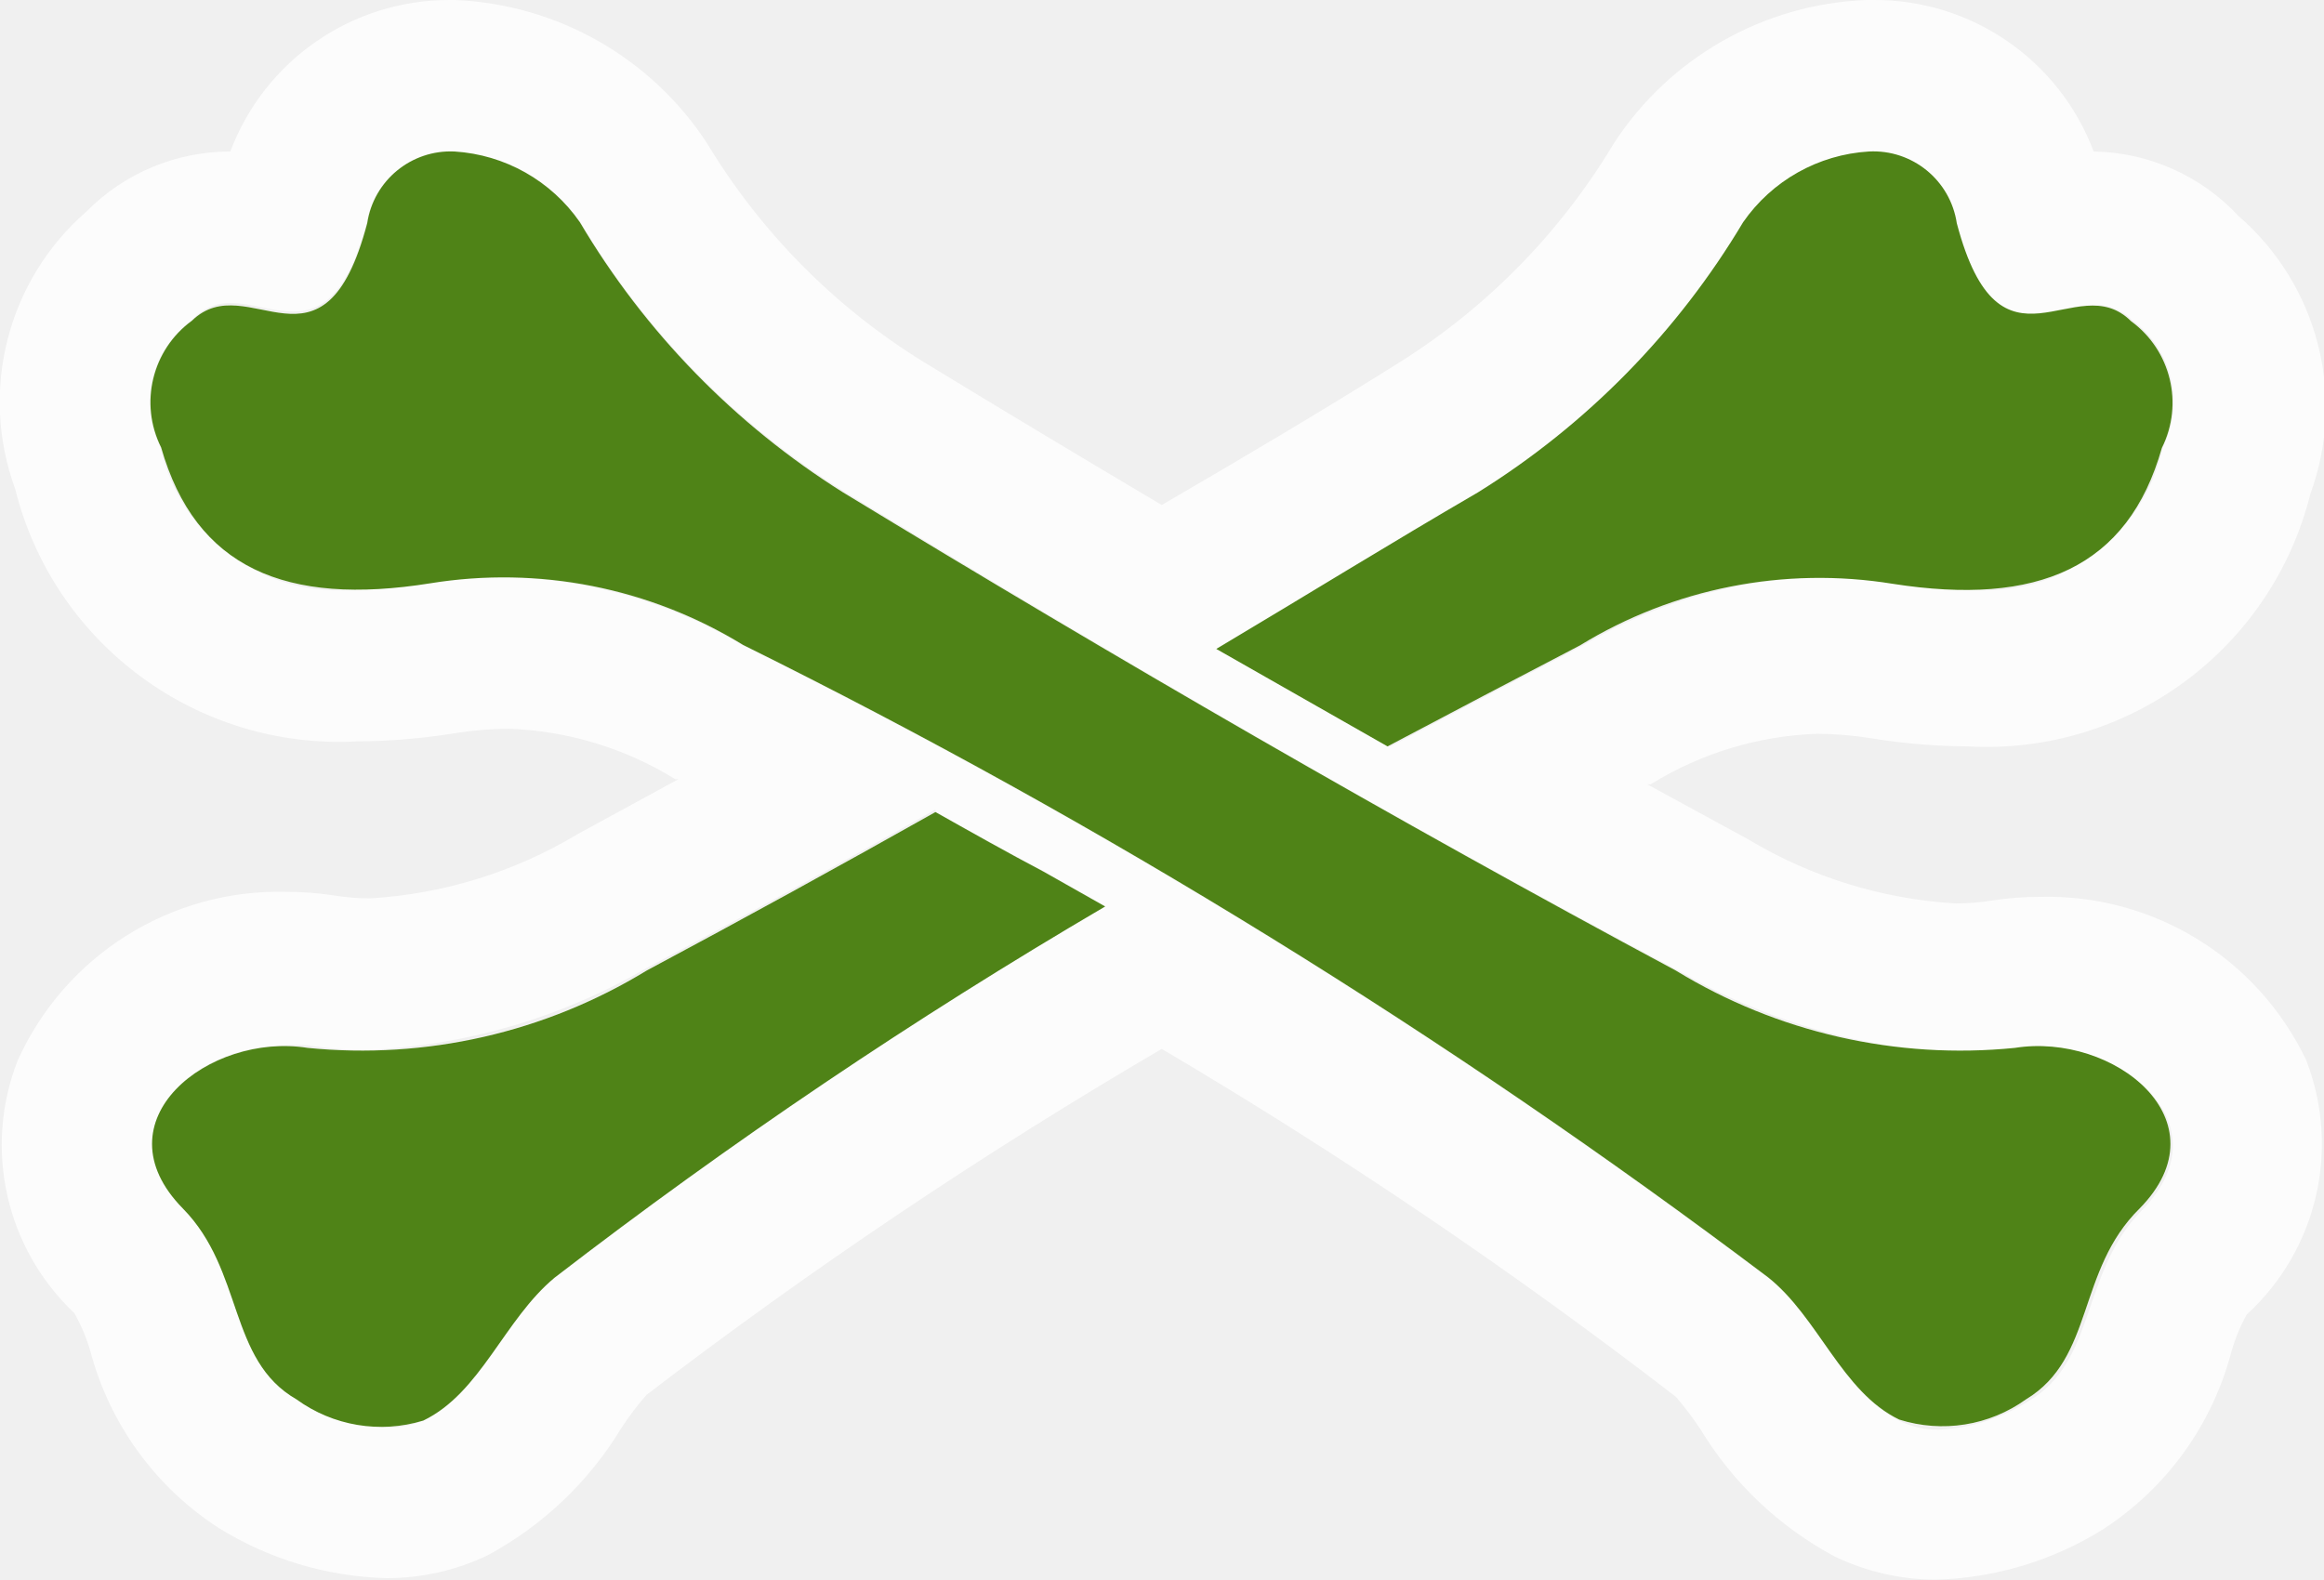
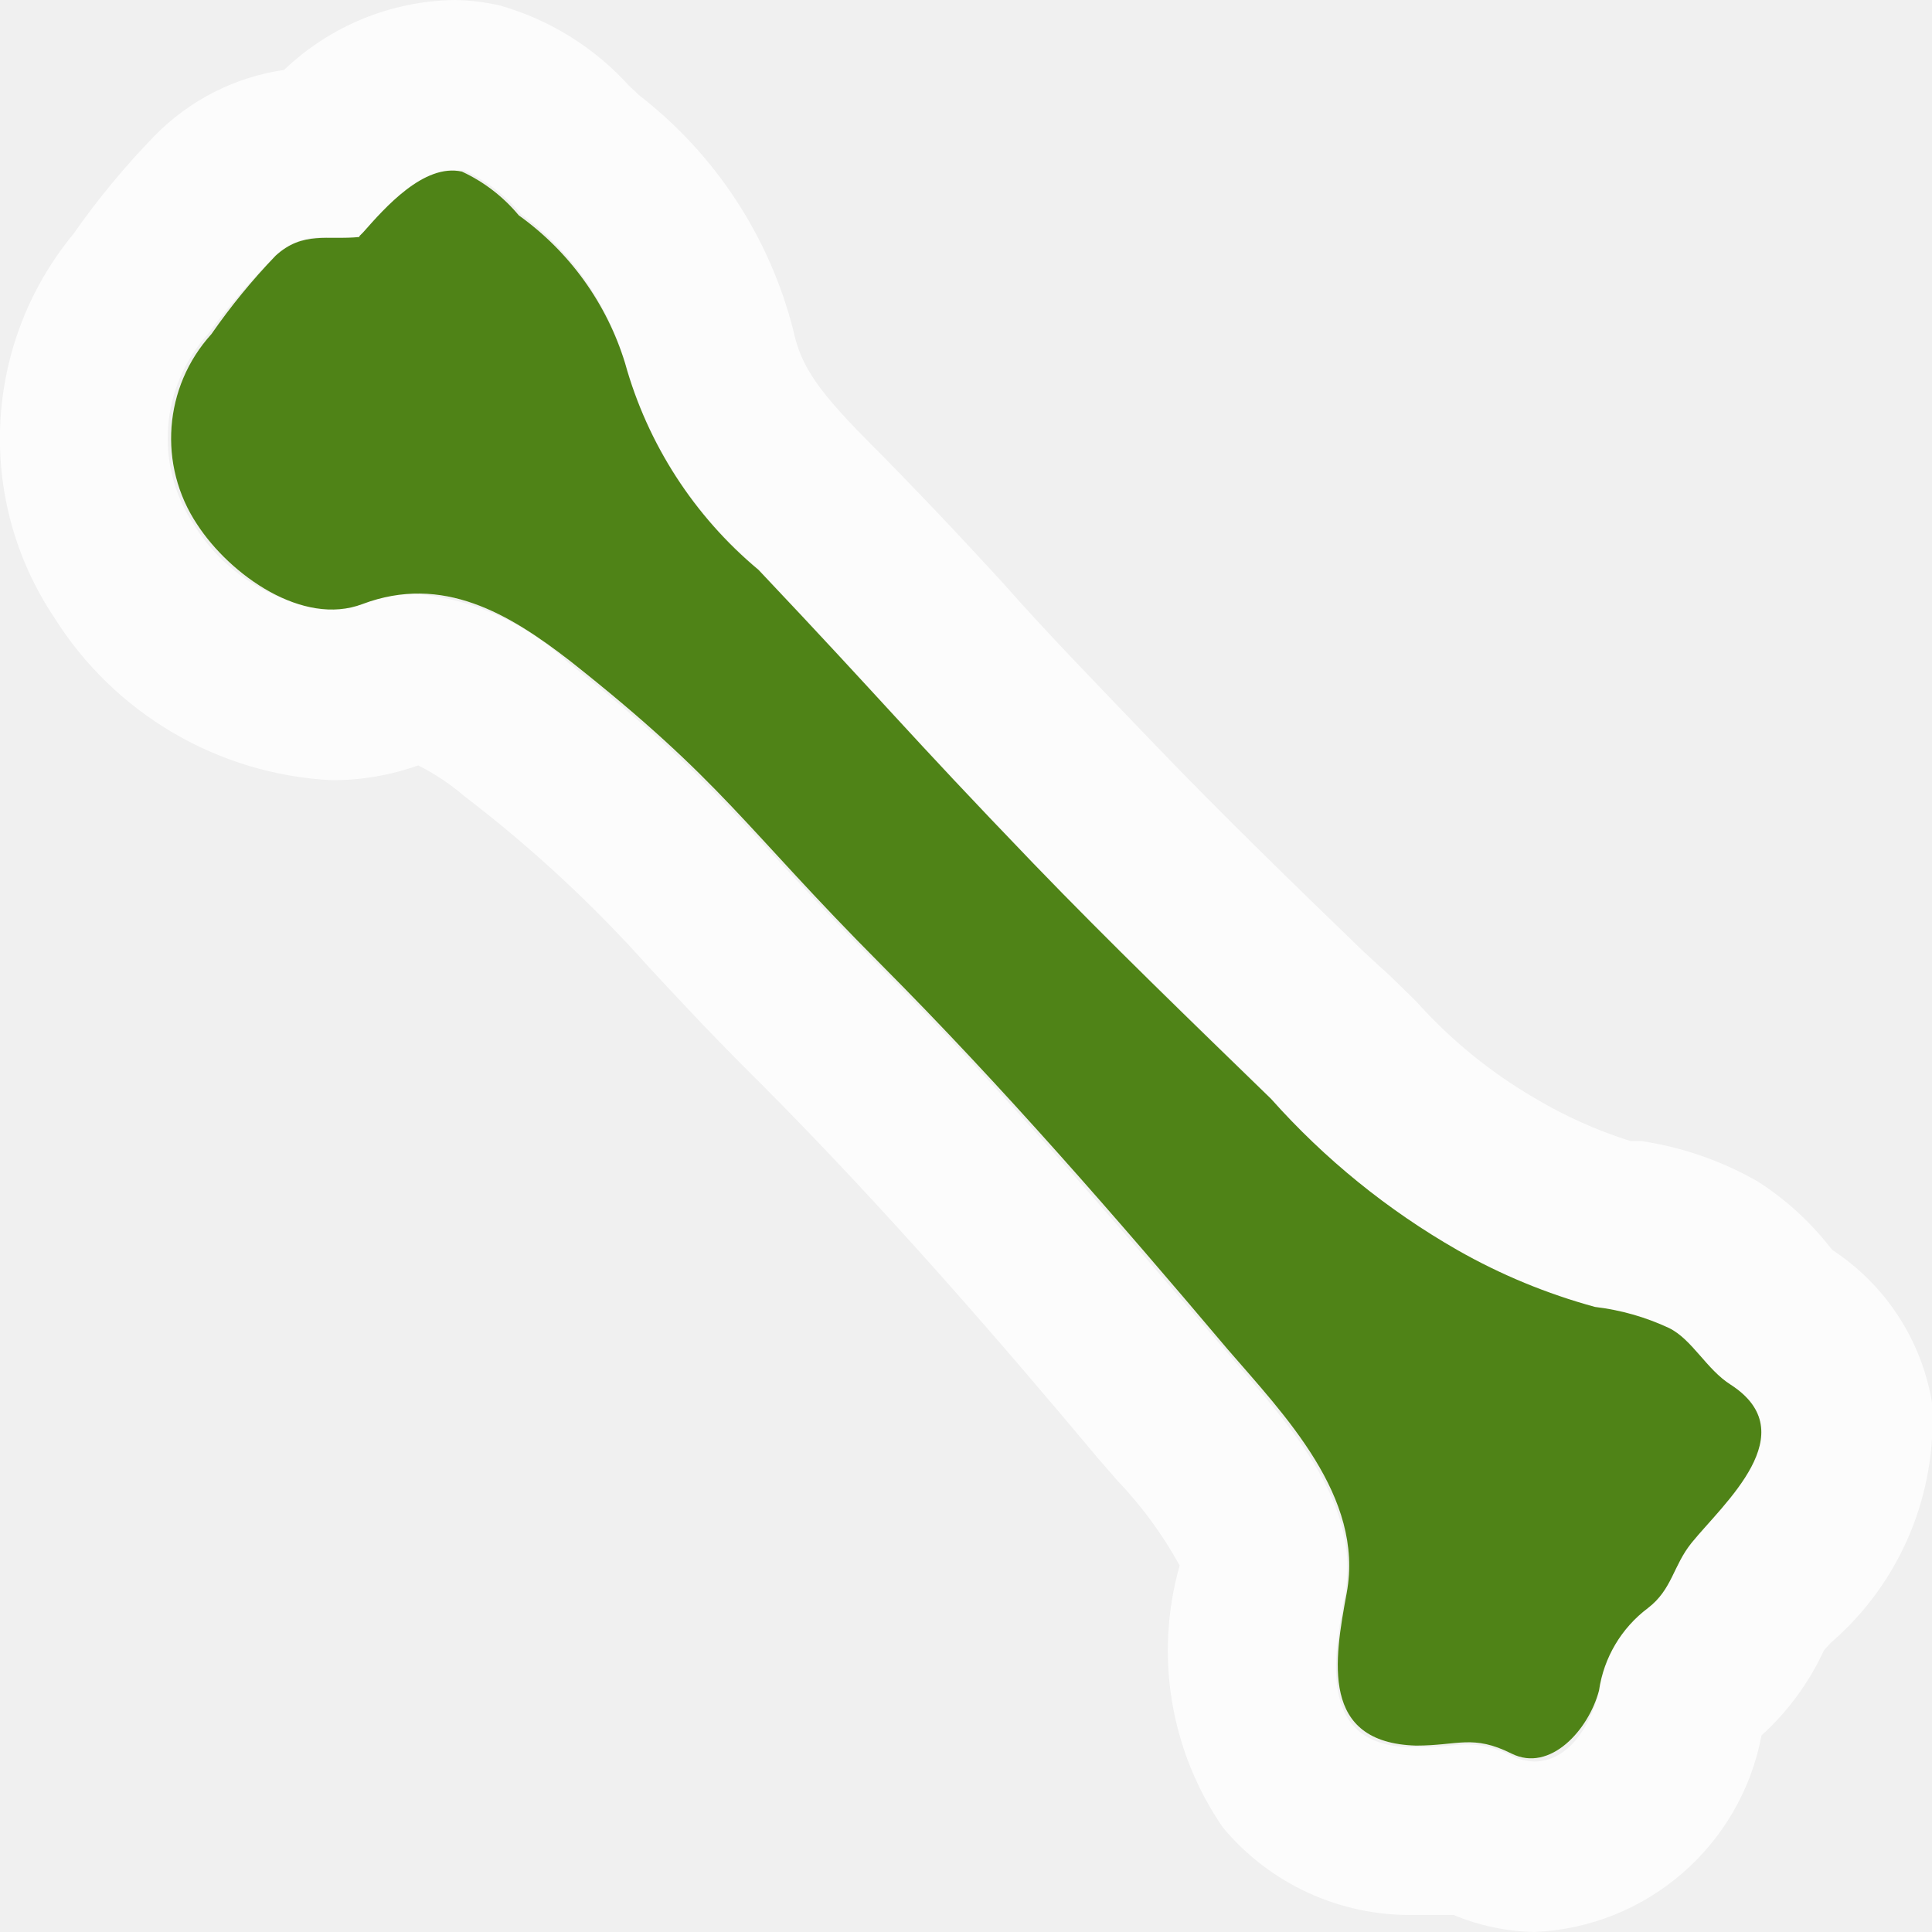
- <svg xmlns="http://www.w3.org/2000/svg" viewBox="0 0 46.01 31.28">
+ <svg xmlns="http://www.w3.org/2000/svg" viewBox="0 0 34 33.99">
  <defs>
    <style>.a{opacity:0.8;}.b{fill:#fff;}.c{fill:#4f8317;}</style>
  </defs>
  <g class="a">
-     <path class="b" d="M9,3A1.67,1.67,0,0,0,7.27,4.42c-.86,3.27-2.36.85-3.47,1.93a2,2,0,0,0-.61,2.51c.68,2.38,2.46,3.15,5.33,2.69a9.07,9.07,0,0,1,6.19,1.22A128.36,128.36,0,0,1,35,25.29c1,.79,1.46,2.27,2.6,2.82a2.84,2.84,0,0,0,2.51-.4c1.36-.82,1-2.55,2.25-3.78,1.71-1.74-.52-3.49-2.47-3.18a10.8,10.8,0,0,1-6.71-1.53c-5.6-3-11.08-6.18-16.49-9.47A15.86,15.86,0,0,1,11.48,4.4,3.27,3.27,0,0,0,9,3ZM37,3a3.27,3.27,0,0,0-2.49,1.4,15.88,15.88,0,0,1-5.25,5.35c-1.72,1-3.45,2.07-5.18,3.1l3.39,1.93q1.89-1,3.81-2a9.07,9.07,0,0,1,6.19-1.22c2.88.45,4.66-.32,5.33-2.69a2,2,0,0,0-.61-2.51C41.1,5.27,39.6,7.68,38.74,4.42A1.67,1.67,0,0,0,37,3ZM18.52,16.08q-2.84,1.6-5.72,3.14a10.81,10.81,0,0,1-6.71,1.53c-1.95-.31-4.18,1.44-2.47,3.18,1.21,1.23.89,3,2.25,3.78a2.85,2.85,0,0,0,2.51.42c1.14-.55,1.6-2,2.6-2.83a104.14,104.14,0,0,1,10.9-7.35l-1.22-.69C19.94,16.88,19.23,16.48,18.52,16.08Z" />
-     <path class="b" d="M37.07,3a1.67,1.67,0,0,1,1.67,1.42c.39,1.48.91,1.79,1.47,1.79.41,0,.83-.17,1.24-.17a1,1,0,0,1,.76.3,2,2,0,0,1,.61,2.51,3.6,3.6,0,0,1-3.89,2.82,9.37,9.37,0,0,1-1.44-.12A9.9,9.9,0,0,0,36,11.43a9.57,9.57,0,0,0-4.66,1.35q-1.92,1-3.81,2L24.1,12.85c1.73-1,3.46-2,5.18-3.1A15.88,15.88,0,0,0,34.53,4.4,3.27,3.27,0,0,1,37,3h0M8.95,3H9a3.27,3.27,0,0,1,2.49,1.4,15.86,15.86,0,0,0,5.25,5.35c5.41,3.3,10.88,6.5,16.49,9.47a12,12,0,0,0,5.51,1.62,7.59,7.59,0,0,0,1.2-.09,2.93,2.93,0,0,1,.46,0c1.81,0,3.59,1.61,2,3.22-1.21,1.23-.89,3-2.25,3.78a3.63,3.63,0,0,1-1.77.56,1.68,1.68,0,0,1-.74-.16c-1.14-.55-1.6-2-2.6-2.82A128.36,128.36,0,0,0,14.71,12.78a9.57,9.57,0,0,0-4.66-1.35,9.9,9.9,0,0,0-1.53.12,9.37,9.37,0,0,1-1.44.12A3.6,3.6,0,0,1,3.18,8.86a2,2,0,0,1,.61-2.51A1,1,0,0,1,4.56,6c.41,0,.83.17,1.24.17.56,0,1.08-.31,1.47-1.79A1.67,1.67,0,0,1,8.95,3m9.57,13.08c.71.39,1.42.79,2.14,1.17l1.22.69A104.14,104.14,0,0,0,11,25.29c-1,.79-1.46,2.28-2.6,2.83a1.66,1.66,0,0,1-.73.15,3.67,3.67,0,0,1-1.79-.57c-1.36-.82-1-2.55-2.25-3.78-1.58-1.61.2-3.22,2-3.22a2.94,2.94,0,0,1,.46,0,7.59,7.59,0,0,0,1.2.09,12,12,0,0,0,5.51-1.62q2.88-1.53,5.72-3.14M37.07,0h-.12a6.25,6.25,0,0,0-5,2.84,13,13,0,0,1-4.25,4.34C26.17,8.14,24.6,9.07,23,10c-1.5-.89-3.07-1.83-4.71-2.83A12.94,12.94,0,0,1,14,2.84,6.27,6.27,0,0,0,9,0h-.1A4.63,4.63,0,0,0,4.56,3h0A4,4,0,0,0,1.71,4.19,5,5,0,0,0,.3,9.68a6.61,6.61,0,0,0,6.78,5A12.42,12.42,0,0,0,9,14.52a7,7,0,0,1,1.07-.09,6.72,6.72,0,0,1,3.3,1l.06,0-2,1.09a9,9,0,0,1-4.11,1.27,4.62,4.62,0,0,1-.72-.06,6,6,0,0,0-.93-.07A5.67,5.67,0,0,0,.35,21,4.58,4.58,0,0,0,1.47,26a3.46,3.46,0,0,1,.32.76,6,6,0,0,0,2.53,3.49,6.62,6.62,0,0,0,3.33,1,4.63,4.63,0,0,0,2-.45,6.94,6.94,0,0,0,2.65-2.52,5.72,5.72,0,0,1,.5-.66A99.42,99.42,0,0,1,23,20.77a99.38,99.38,0,0,1,10.18,6.89,6.22,6.22,0,0,1,.49.65,6.93,6.93,0,0,0,2.65,2.51,4.64,4.64,0,0,0,2,.46,6.58,6.58,0,0,0,3.32-1,6,6,0,0,0,2.53-3.49,3.5,3.5,0,0,1,.31-.76A4.58,4.58,0,0,0,45.66,21a5.67,5.67,0,0,0-5.28-3.24h0a6,6,0,0,0-.93.07,4.62,4.62,0,0,1-.73.06,9,9,0,0,1-4.11-1.27l-2-1.09.07,0a6.71,6.71,0,0,1,3.3-1,7,7,0,0,1,1.07.09,12.42,12.42,0,0,0,1.91.16,6.61,6.61,0,0,0,6.78-5,5,5,0,0,0-1.42-5.5A4,4,0,0,0,41.45,3h0a4.63,4.63,0,0,0-4.38-3Z" />
+     <path class="b" d="M6.33,4.17c-.56.06-1-.11-1.48.33A11.22,11.22,0,0,0,3.72,5.88a2.73,2.73,0,0,0-.25,3.35c.58.89,1.86,1.8,2.91,1.4,1.41-.53,2.58.17,3.65,1,2.71,2.14,3.05,2.91,5.48,5.35,2.14,2.15,4.13,4.44,6.09,6.76,1,1.16,2.41,2.6,2.1,4.29-.22,1.19-.47,2.64,1.22,2.69.74,0,1-.2,1.68.14s1.36-.42,1.54-1.11A2.21,2.21,0,0,1,29,28.3c.43-.33.44-.74.77-1.15.57-.7,2-1.93.69-2.78-.43-.27-.68-.8-1.09-1a4.26,4.26,0,0,0-1.3-.37,10.44,10.44,0,0,1-2.42-1,13.11,13.11,0,0,1-3.28-2.66c-1.41-1.37-2.82-2.73-4.18-4.14-2.29-2.38-2.57-2.77-4.84-5.17A7.27,7.27,0,0,1,11,6.39a5,5,0,0,0-1.87-2.6,2.87,2.87,0,0,0-1-.77c-.67-.15-1.36.64-1.74,1.07l-.07.07Z" />
+     <path class="b" d="M8,3l.17,0a2.87,2.87,0,0,1,1,.77A5,5,0,0,1,11,6.39,7.27,7.27,0,0,0,13.33,10c2.27,2.4,2.55,2.79,4.84,5.17,1.36,1.41,2.78,2.77,4.18,4.14A13.11,13.11,0,0,0,25.64,22a10.44,10.44,0,0,0,2.42,1,4.26,4.26,0,0,1,1.3.37c.4.25.66.78,1.09,1,1.32.84-.12,2.07-.69,2.78-.33.41-.35.82-.77,1.15a2.21,2.21,0,0,0-.85,1.47C28,30.34,27.62,31,27,31a1,1,0,0,1-.42-.11,1.64,1.64,0,0,0-.75-.19c-.24,0-.48.05-.83.05h-.11c-1.69,0-1.44-1.5-1.22-2.69.31-1.69-1.13-3.13-2.1-4.29-2-2.32-3.94-4.61-6.09-6.76-2.43-2.44-2.78-3.21-5.48-5.35a4.48,4.48,0,0,0-2.68-1.21,2.75,2.75,0,0,0-1,.18,1.51,1.51,0,0,1-.54.1,3.2,3.2,0,0,1-2.37-1.5,2.73,2.73,0,0,1,.25-3.35A11.22,11.22,0,0,1,4.85,4.5a1.16,1.16,0,0,1,.93-.32h.53l-.25,0,.25,0h0l.07-.07C6.75,3.7,7.35,3,8,3M8,0A4.44,4.44,0,0,0,5,1.23,4,4,0,0,0,2.73,2.38,14,14,0,0,0,1.29,4.12a5.66,5.66,0,0,0-.34,6.74,6.13,6.13,0,0,0,4.89,2.87,4.51,4.51,0,0,0,1.52-.26,4,4,0,0,1,.81.54,23.29,23.29,0,0,1,3.24,3c.53.57,1.13,1.22,2,2.08,2.19,2.2,4.22,4.55,5.91,6.57l.33.38a7.21,7.21,0,0,1,1.11,1.51,5.49,5.49,0,0,0,.76,4.61,4.28,4.28,0,0,0,3.35,1.54H25l.58,0A3.9,3.9,0,0,0,27,34a4.25,4.25,0,0,0,4-3.46v0a4.66,4.66,0,0,0,1.1-1.5v0l.12-.13A5.17,5.17,0,0,0,34,24.68,4,4,0,0,0,32.25,22l-.06-.07a5.09,5.09,0,0,0-1.26-1.14,5.87,5.87,0,0,0-2.05-.71l-.19,0A8,8,0,0,1,27,19.32l0,0a8.62,8.62,0,0,1-2.08-1.7l-.44-.43L24,16.75c-1.22-1.18-2.49-2.41-3.67-3.64s-1.93-2-2.67-2.84C17.1,9.66,16.49,9,15.51,8l-.1-.1c-1-1-1.31-1.43-1.45-2.09a7.6,7.6,0,0,0-2.72-4.14l-.06-.06-.1-.09A4.86,4.86,0,0,0,8.81.1,3.79,3.79,0,0,0,8,0ZM6.33,7.17h0Z" />
  </g>
-   <path class="c" d="M9,3A1.67,1.67,0,0,0,7.27,4.42c-.86,3.27-2.36.85-3.47,1.93a2,2,0,0,0-.61,2.51c.68,2.38,2.46,3.15,5.33,2.69a9.07,9.07,0,0,1,6.19,1.22A128.36,128.36,0,0,1,35,25.29c1,.79,1.46,2.27,2.6,2.82a2.84,2.84,0,0,0,2.51-.4c1.36-.82,1-2.55,2.25-3.78,1.71-1.74-.52-3.49-2.47-3.18a10.8,10.8,0,0,1-6.71-1.53c-5.6-3-11.08-6.18-16.49-9.47A15.86,15.86,0,0,1,11.48,4.4,3.27,3.27,0,0,0,9,3ZM37,3a3.27,3.27,0,0,0-2.49,1.4,15.88,15.88,0,0,1-5.25,5.35c-1.72,1-3.45,2.07-5.18,3.1l3.39,1.93q1.89-1,3.81-2a9.07,9.07,0,0,1,6.19-1.22c2.88.45,4.66-.32,5.33-2.69a2,2,0,0,0-.61-2.51C41.1,5.27,39.6,7.68,38.74,4.42A1.67,1.67,0,0,0,37,3ZM18.52,16.08q-2.84,1.6-5.72,3.14a10.81,10.81,0,0,1-6.71,1.53c-1.95-.31-4.18,1.44-2.47,3.18,1.21,1.23.89,3,2.25,3.78a2.85,2.85,0,0,0,2.51.42c1.14-.55,1.6-2,2.6-2.83a104.14,104.14,0,0,1,10.9-7.35l-1.22-.69C19.94,16.88,19.23,16.48,18.52,16.08Z" />
+   <path class="c" d="M6.33,4.17c-.56.06-1-.11-1.48.33A11.22,11.22,0,0,0,3.72,5.88a2.73,2.73,0,0,0-.25,3.35c.58.89,1.86,1.8,2.91,1.4,1.41-.53,2.58.17,3.65,1,2.71,2.14,3.05,2.91,5.48,5.35,2.14,2.15,4.13,4.44,6.09,6.76,1,1.16,2.41,2.6,2.1,4.29-.22,1.19-.47,2.64,1.22,2.69.74,0,1-.2,1.68.14s1.36-.42,1.54-1.11A2.21,2.21,0,0,1,29,28.3c.43-.33.44-.74.77-1.15.57-.7,2-1.93.69-2.78-.43-.27-.68-.8-1.09-1a4.26,4.26,0,0,0-1.3-.37,10.44,10.44,0,0,1-2.42-1,13.11,13.11,0,0,1-3.28-2.66c-1.41-1.37-2.82-2.73-4.18-4.14-2.29-2.38-2.57-2.77-4.84-5.17A7.27,7.27,0,0,1,11,6.39a5,5,0,0,0-1.87-2.6,2.87,2.87,0,0,0-1-.77c-.67-.15-1.36.64-1.74,1.07l-.07.07Z" />
</svg>
